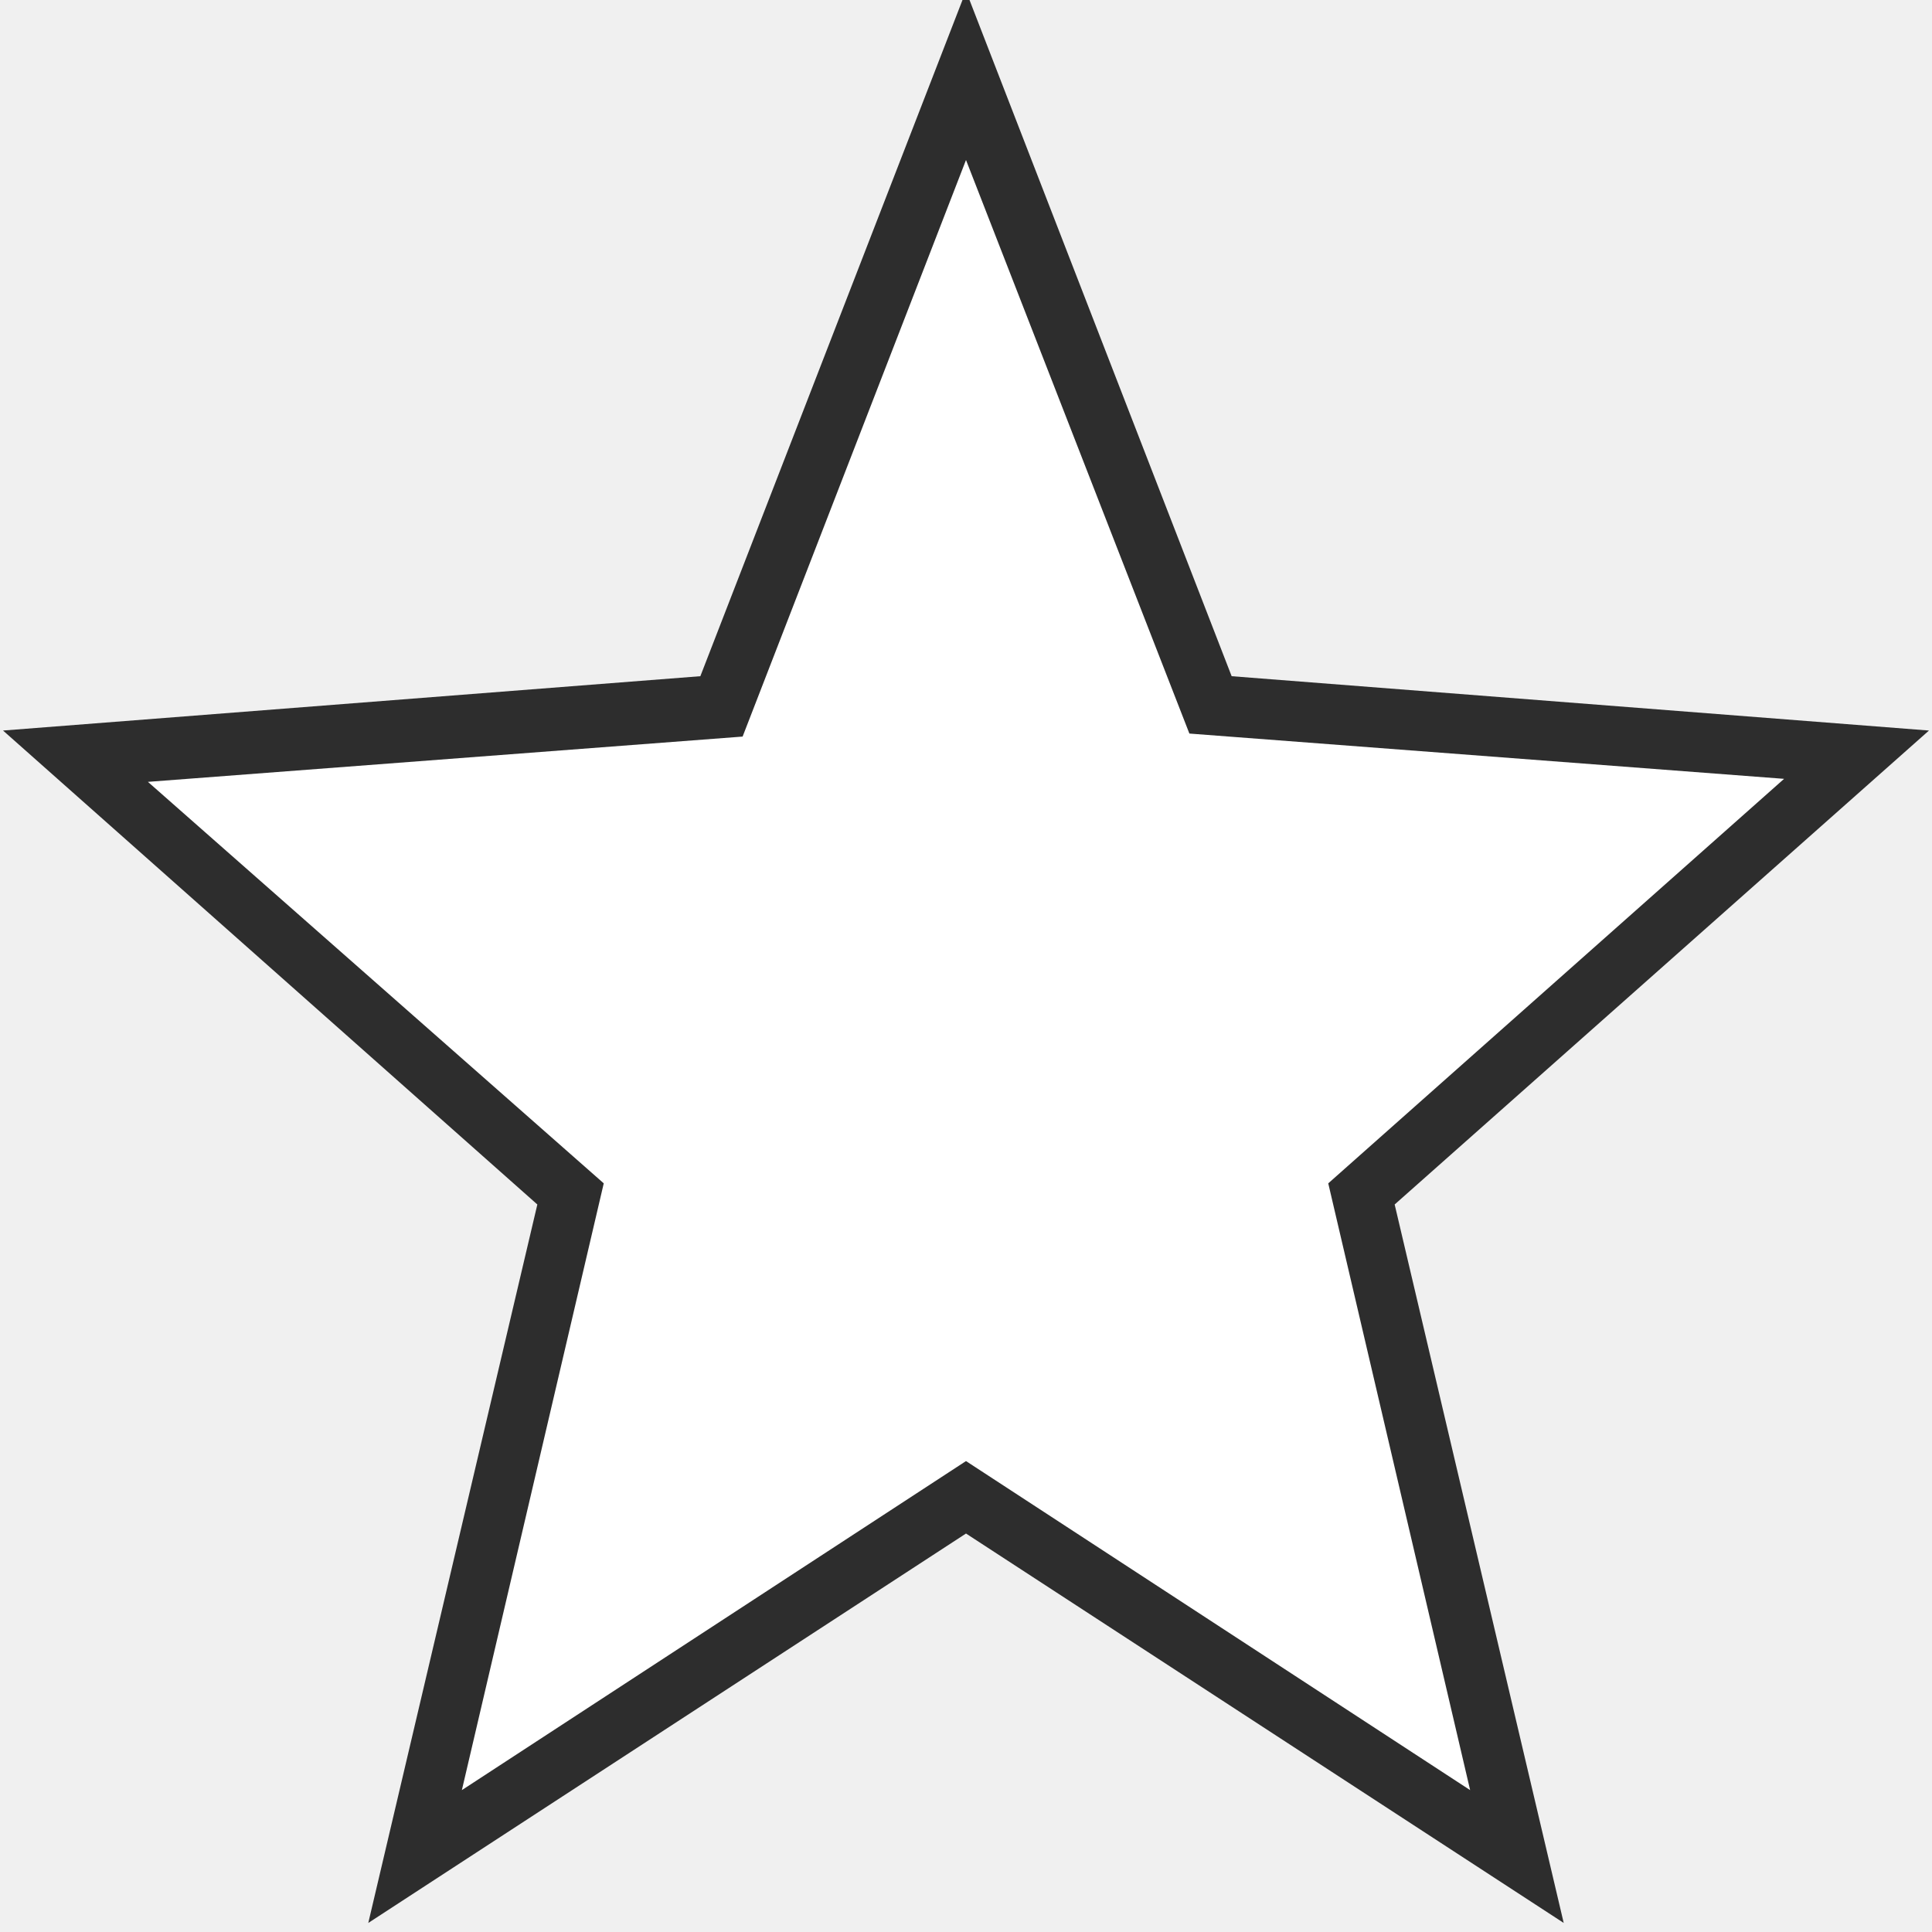
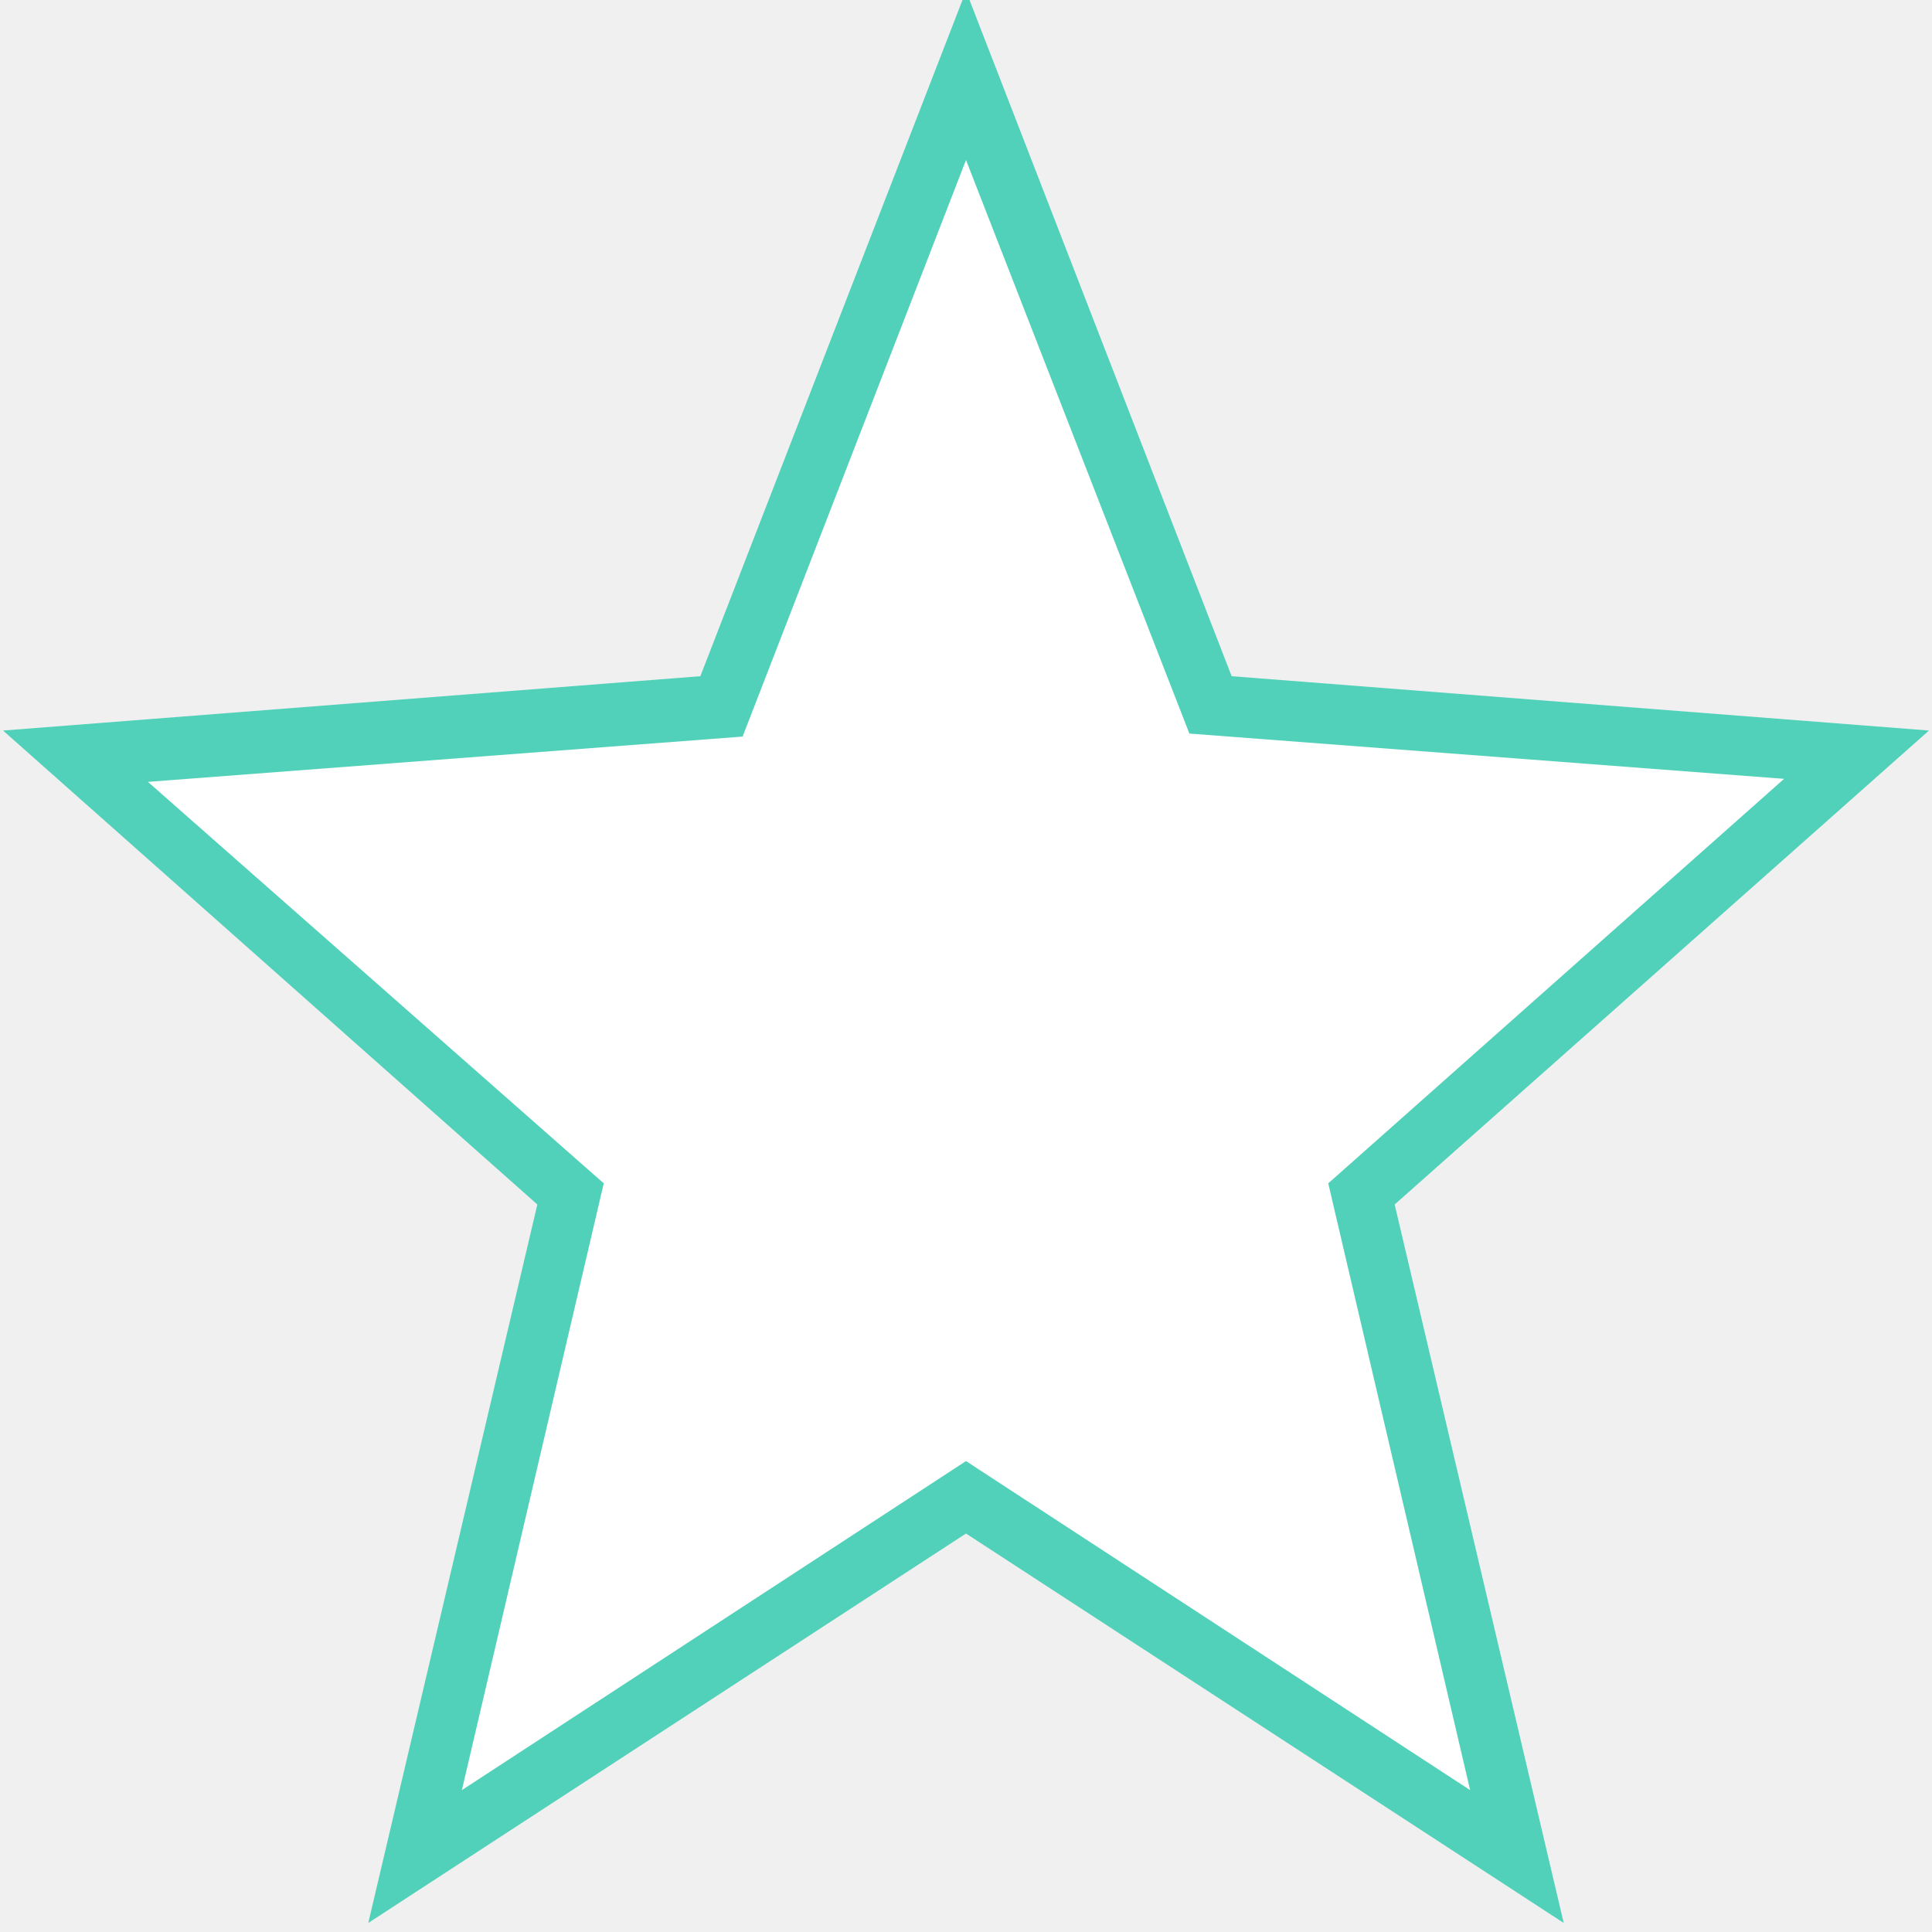
<svg xmlns="http://www.w3.org/2000/svg" version="1.1" id="Layer_1" x="0px" y="0px" viewBox="0 0 64 64" enable-background="new 0 0 64 64" xml:space="preserve">
  <g id="XMLID_31_">
    <g>
      <g>
        <polygon fill="#FFFFFF" points="61.5,25 45.1,39.6 50.2,61.5 32,49.6 13.8,61.5 18.9,39.6 2.5,25 23.9,23.4 32,2.5 40.1,23.4     " />
      </g>
    </g>
    <g>
      <g>
-         <path fill="#2D2D2D" d="M51.8,63.7L32,50.8L12.2,63.7l5.6-23.8L0.1,24.2l23.1-1.8L32-0.3l8.8,22.7l23.1,1.8L46.2,39.9L51.8,63.7z      M32,48.4l16.7,10.9L44,39.2l15.1-13.4l-19.7-1.5L32,5.3l-7.4,19.1L4.9,25.9L20,39.2l-4.7,20.1L32,48.4z" />
+         <path fill="#51D1B9" d="M51.8,63.7L32,50.8L12.2,63.7l5.6-23.8L0.1,24.2l23.1-1.8L32-0.3l8.8,22.7l23.1,1.8L46.2,39.9L51.8,63.7z      M32,48.4l16.7,10.9L44,39.2l15.1-13.4l-19.7-1.5L32,5.3l-7.4,19.1L4.9,25.9L20,39.2l-4.7,20.1L32,48.4z" />
      </g>
    </g>
  </g>
</svg>
